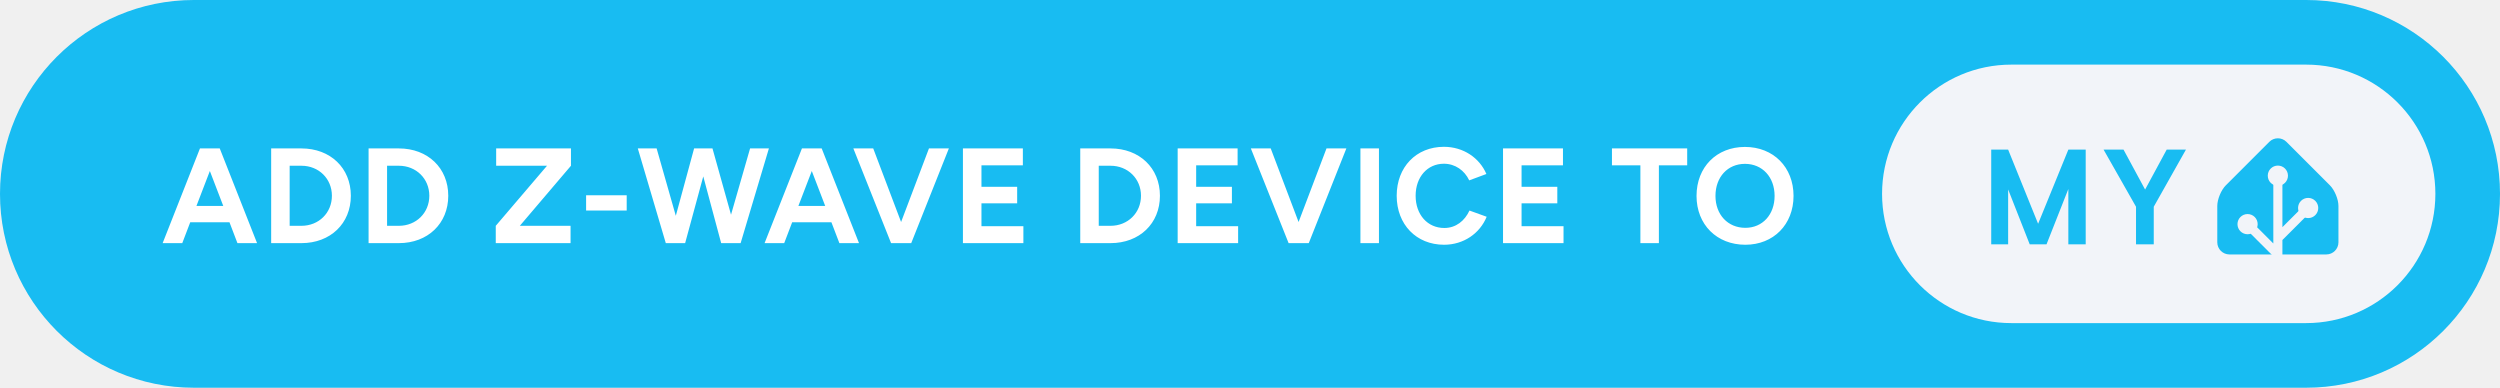
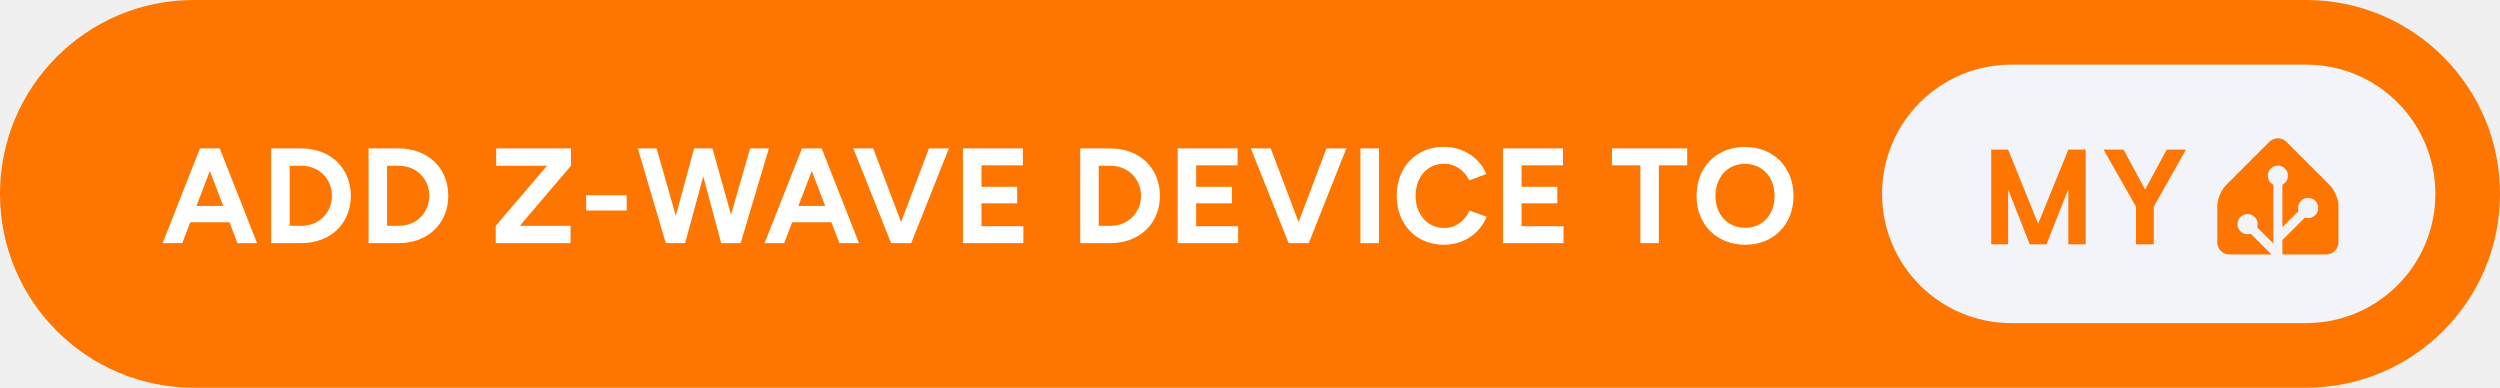
<svg xmlns="http://www.w3.org/2000/svg" height="40" aria-label="Add Z-Wave device to My Home Assistant" style="border-radius:24px;width:auto" viewBox="0 0 619 96">
-   <rect width="619" height="96" fill="#18BCF2" rx="48" />
+   <rect width="619" height="96" fill="#fe7500" rx="48" />
  <path fill="#fff" d="M40.27 60.2h4.86l1.97-5.16h9.72l1.97 5.16h4.86l-9.24-23.45h-4.9Zm8.37-9.21 3.32-8.65 3.32 8.65Zm18.5 9.21h7.5c7.17 0 12.23-4.86 12.23-11.73 0-6.86-5.06-11.72-12.23-11.72h-7.5Zm7.5-19.16c4.29 0 7.54 3.21 7.54 7.43 0 4.23-3.25 7.44-7.54 7.44h-2.92V41.04ZM91.26 60.2h7.5c7.17 0 12.23-4.86 12.23-11.73 0-6.86-5.06-11.72-12.23-11.72h-7.5Zm7.5-19.16c4.29 0 7.54 3.21 7.54 7.43 0 4.23-3.25 7.44-7.54 7.44h-2.92V41.04Zm23.99 19.16h18.52v-4.29h-12.56l12.66-14.87v-4.29h-18.52v4.29h12.59l-12.69 14.87Zm22.37-8.07h10.05v-3.79h-10.05Zm19.73 8.07h4.79l4.49-16.52 4.43 16.52h4.82l7-23.45h-4.66L181 53.16l-4.59-16.41h-4.55l-4.53 16.68-4.75-16.68h-4.66Zm24.46 0h4.86l1.97-5.16h9.72l1.97 5.16h4.86l-9.24-23.45h-4.89Zm8.37-9.21 3.32-8.65 3.32 8.65Zm22.95 9.21h4.99l9.32-23.45h-4.93l-6.9 18.22-6.9-18.22h-4.92Zm17.79 0h14.97v-4.19h-10.38v-5.66h8.84v-4.09h-8.84v-5.32h10.25v-4.19h-14.84Zm29.05 0h7.5c7.17 0 12.23-4.86 12.23-11.73 0-6.86-5.06-11.72-12.23-11.72h-7.5Zm7.5-19.16c4.29 0 7.54 3.21 7.54 7.43 0 4.23-3.25 7.44-7.54 7.44h-2.92V41.04Zm16.62 19.16h14.97v-4.19h-10.39v-5.66h8.85v-4.09h-8.85v-5.32h10.26v-4.19h-14.84Zm27.47 0h4.99l9.31-23.45h-4.92l-6.91 18.22-6.9-18.22h-4.92Zm17.78 0h4.59V36.75h-4.59Zm20.71.4c4.85 0 8.87-2.81 10.55-6.93l-4.26-1.54c-1.17 2.54-3.35 4.32-6.23 4.32-4.15 0-7.1-3.29-7.1-7.98 0-4.65 2.92-7.93 7-7.93 2.78 0 5.1 1.64 6.27 4.12l4.25-1.58c-1.71-3.99-5.69-6.73-10.52-6.73-6.86 0-11.69 5.02-11.69 12.12 0 7.11 4.86 12.13 11.73 12.13m14.6-.4h14.98v-4.19h-10.39v-5.66h8.85v-4.09h-8.85v-5.32h10.25v-4.19h-14.84Zm34.01 0h4.58V40.94h7.01v-4.19h-18.63v4.19h7.04Zm25.99.4c6.97 0 11.93-5.02 11.93-12.09 0-7.1-4.96-12.13-12.03-12.13-7.03 0-11.99 4.99-11.99 12.13 0 7.07 4.99 12.09 12.09 12.09m0-4.19c-4.35 0-7.4-3.28-7.4-7.9 0-4.66 3.01-7.94 7.3-7.94 4.32 0 7.34 3.28 7.34 7.94 0 4.62-2.98 7.9-7.24 7.9" />
  <g style="transform:translate(122px,0)">
-     <rect width="137" height="64" x="344" y="16" fill="#F2F4F9" rx="32" />
-     <path fill="#18BCF2" d="M394.419 37.047V60.5h-4.297V46.797L384.716 60.5h-4.157l-5.343-13.594V60.5h-4.188V37.047h4.188l7.422 18.36 7.484-18.36zm9.365 0 5.344 9.89 5.344-9.89h4.766l-7.969 14.14V60.5h-4.391v-9.312l-8.031-14.141zM457 60c0 1.65-1.35 3-3 3h-24c-1.65 0-3-1.35-3-3v-9c0-1.65.95-3.95 2.12-5.12l10.76-10.76a3 3 0 0 1 4.24 0l10.76 10.76c1.17 1.17 2.12 3.47 2.12 5.12z" />
-     <path fill="#F2F4F9" stroke="#F2F4F9" d="M442 45.5a2 2 0 1 0 0-4 2 2 0 0 0 0 4Z" />
-     <path fill="#F2F4F9" stroke="#F2F4F9" stroke-miterlimit="10" d="M449.5 53.5a2 2 0 1 0 0-4 2 2 0 0 0 0 4ZM434.5 57.5a2 2 0 1 0 0-4 2 2 0 0 0 0 4Z" />
-     <path fill="none" stroke="#F2F4F9" stroke-miterlimit="10" stroke-width="2.25" d="M442 43.48V63l-7.5-7.5M449.5 51.46l-7.41 7.41" />
+     <rect width="137" height="64" x="344" y="16" fill="#f2f4f9" rx="32" />
+     <path fill="#fe7500" d="M394.419 37.047V60.5h-4.297V46.797L384.716 60.5h-4.157l-5.343-13.594V60.5h-4.188V37.047h4.188l7.422 18.36 7.484-18.36zm9.365 0 5.344 9.89 5.344-9.89h4.766l-7.969 14.14V60.5h-4.391v-9.312l-8.031-14.141zM457 60c0 1.65-1.35 3-3 3h-24c-1.65 0-3-1.35-3-3v-9c0-1.65.95-3.95 2.12-5.12l10.76-10.76a3 3 0 0 1 4.24 0l10.76 10.76c1.17 1.17 2.12 3.47 2.12 5.12z" />
+     <path fill="#f2f4f9" stroke="#f2f4f9" d="M442 45.5a2 2 0 1 0 0-4 2 2 0 0 0 0 4Z" />
+     <path fill="#f2f4f9" stroke="#f2f4f9" stroke-miterlimit="10" d="M449.5 53.5a2 2 0 1 0 0-4 2 2 0 0 0 0 4ZM434.5 57.5a2 2 0 1 0 0-4 2 2 0 0 0 0 4Z" />
+     <path fill="none" stroke="#f2f4f9" stroke-miterlimit="10" stroke-width="2.25" d="M442 43.48V63l-7.5-7.5M449.5 51.46l-7.41 7.41" />
  </g>
</svg>
